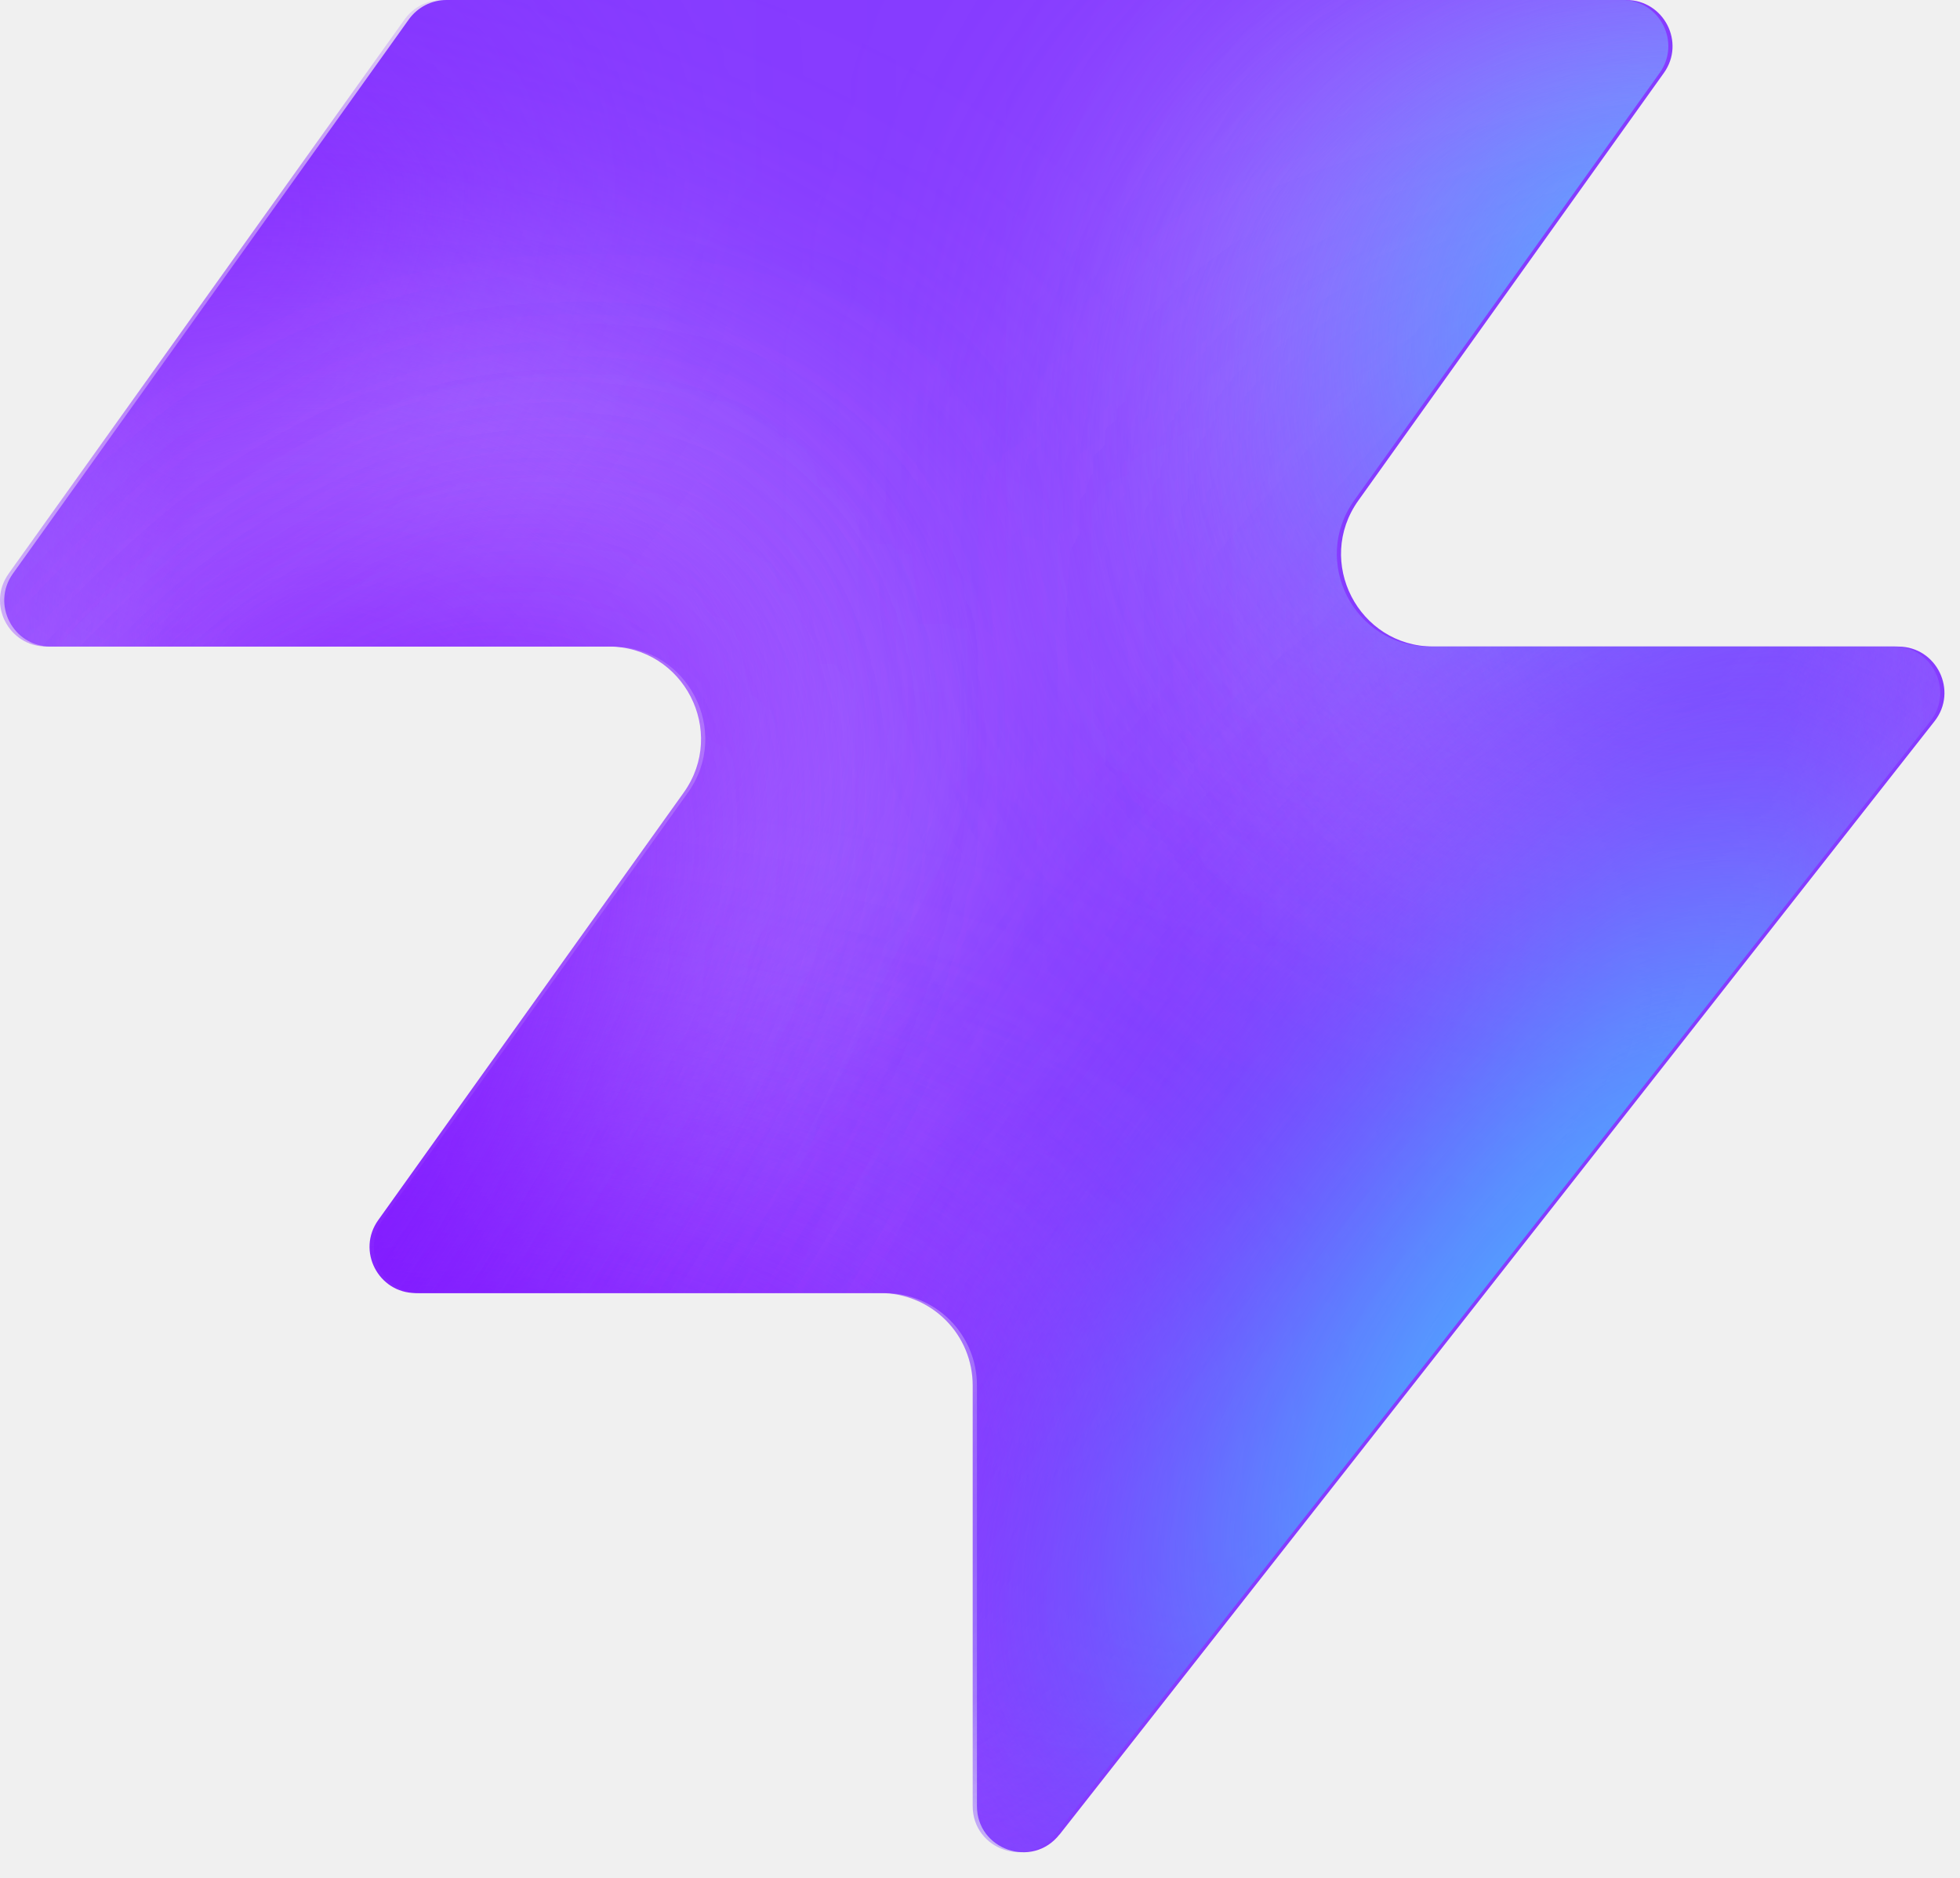
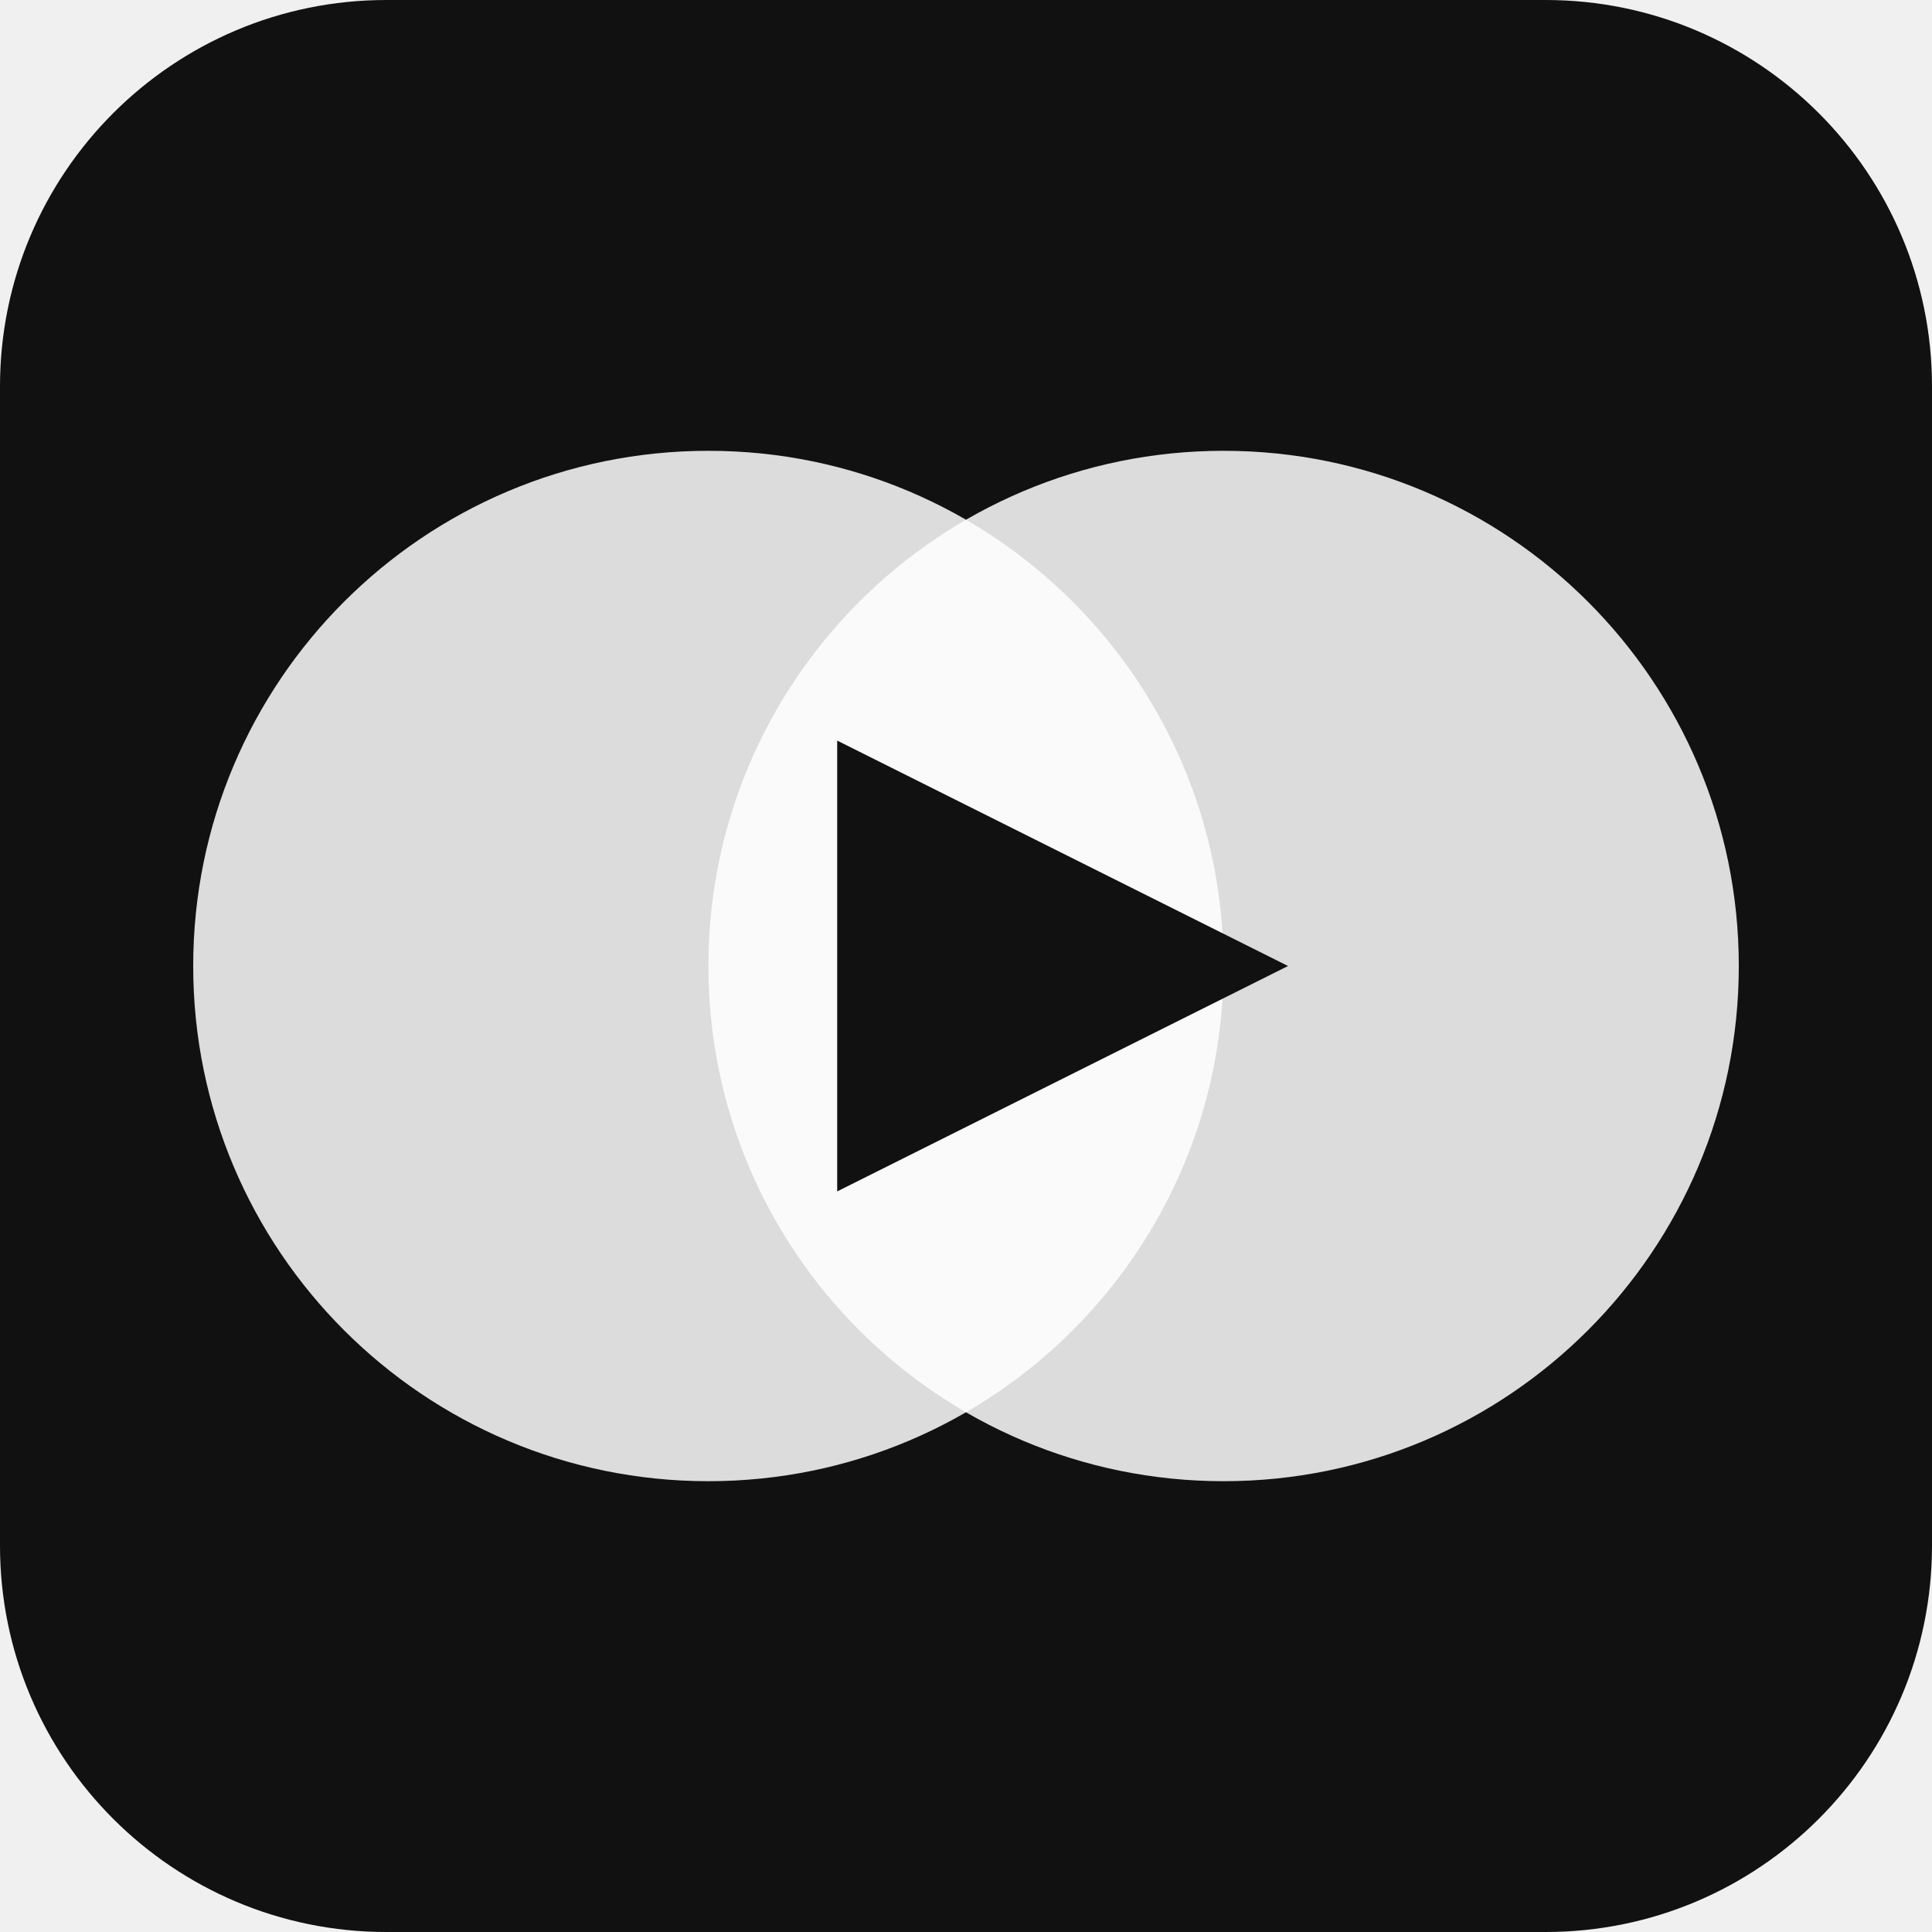
- <svg xmlns="http://www.w3.org/2000/svg" width="48" height="46" fill="none" viewBox="0 0 48 46">
-   <path fill="#863bff" d="M25.946 44.938c-.664.845-2.021.375-2.021-.698V33.937a2.26 2.26 0 0 0-2.262-2.262H10.287c-.92 0-1.456-1.04-.92-1.788l7.48-10.471c1.07-1.497 0-3.578-1.842-3.578H1.237c-.92 0-1.456-1.04-.92-1.788L10.013.474c.214-.297.556-.474.92-.474h28.894c.92 0 1.456 1.04.92 1.788l-7.48 10.471c-1.07 1.498 0 3.579 1.842 3.579h11.377c.943 0 1.473 1.088.89 1.83L25.947 44.94z" style="fill:#863bff;fill:color(display-p3 .525 .23 1);fill-opacity:1" />
-   <mask id="a" width="48" height="46" x="0" y="0" maskUnits="userSpaceOnUse" style="mask-type:alpha">
-     <path fill="#000" d="M25.842 44.938c-.664.844-2.021.375-2.021-.698V33.937a2.26 2.26 0 0 0-2.262-2.262H10.183c-.92 0-1.456-1.04-.92-1.788l7.48-10.471c1.07-1.498 0-3.579-1.842-3.579H1.133c-.92 0-1.456-1.04-.92-1.787L9.91.473c.214-.297.556-.474.92-.474h28.894c.92 0 1.456 1.04.92 1.788l-7.48 10.471c-1.07 1.498 0 3.578 1.842 3.578h11.377c.943 0 1.473 1.088.89 1.832L25.843 44.94z" style="fill:#000;fill-opacity:1" />
-   </mask>
-   <g mask="url(#a)">
-     <g filter="url(#b)">
-       <ellipse cx="5.508" cy="14.704" fill="#ede6ff" rx="5.508" ry="14.704" style="fill:#ede6ff;fill:color(display-p3 .927 .903 1);fill-opacity:1" transform="matrix(.00324 1 1 -.00324 -4.47 31.516)" />
-     </g>
-     <g filter="url(#c)">
-       <ellipse cx="10.399" cy="29.851" fill="#ede6ff" rx="10.399" ry="29.851" style="fill:#ede6ff;fill:color(display-p3 .927 .903 1);fill-opacity:1" transform="matrix(.00324 1 1 -.00324 -39.328 7.883)" />
-     </g>
-     <g filter="url(#d)">
-       <ellipse cx="5.508" cy="30.487" fill="#7e14ff" rx="5.508" ry="30.487" style="fill:#7e14ff;fill:color(display-p3 .492 .077 1);fill-opacity:1" transform="rotate(89.814 -25.913 -14.639)scale(1 -1)" />
-     </g>
-     <g filter="url(#e)">
-       <ellipse cx="5.508" cy="30.599" fill="#7e14ff" rx="5.508" ry="30.599" style="fill:#7e14ff;fill:color(display-p3 .492 .077 1);fill-opacity:1" transform="rotate(89.814 -32.644 -3.334)scale(1 -1)" />
-     </g>
-     <g filter="url(#f)">
-       <ellipse cx="5.508" cy="30.599" fill="#7e14ff" rx="5.508" ry="30.599" style="fill:#7e14ff;fill:color(display-p3 .492 .077 1);fill-opacity:1" transform="matrix(.00324 1 1 -.00324 -34.34 30.47)" />
-     </g>
-     <g filter="url(#g)">
-       <ellipse cx="14.072" cy="22.078" fill="#ede6ff" rx="14.072" ry="22.078" style="fill:#ede6ff;fill:color(display-p3 .927 .903 1);fill-opacity:1" transform="rotate(93.35 24.506 48.493)scale(-1 1)" />
-     </g>
-     <g filter="url(#h)">
-       <ellipse cx="3.47" cy="21.501" fill="#7e14ff" rx="3.47" ry="21.501" style="fill:#7e14ff;fill:color(display-p3 .492 .077 1);fill-opacity:1" transform="rotate(89.009 28.708 47.59)scale(-1 1)" />
-     </g>
-     <g filter="url(#i)">
-       <ellipse cx="3.47" cy="21.501" fill="#7e14ff" rx="3.47" ry="21.501" style="fill:#7e14ff;fill:color(display-p3 .492 .077 1);fill-opacity:1" transform="rotate(89.009 28.708 47.59)scale(-1 1)" />
-     </g>
-     <g filter="url(#j)">
-       <ellipse cx=".387" cy="8.972" fill="#7e14ff" rx="4.407" ry="29.108" style="fill:#7e14ff;fill:color(display-p3 .492 .077 1);fill-opacity:1" transform="rotate(39.51 .387 8.972)" />
-     </g>
-     <g filter="url(#k)">
-       <ellipse cx="47.523" cy="-6.092" fill="#7e14ff" rx="4.407" ry="29.108" style="fill:#7e14ff;fill:color(display-p3 .492 .077 1);fill-opacity:1" transform="rotate(37.892 47.523 -6.092)" />
-     </g>
-     <g filter="url(#l)">
-       <ellipse cx="41.412" cy="6.333" fill="#47bfff" rx="5.971" ry="9.665" style="fill:#47bfff;fill:color(display-p3 .28 .748 1);fill-opacity:1" transform="rotate(37.892 41.412 6.333)" />
-     </g>
-     <g filter="url(#m)">
-       <ellipse cx="-1.879" cy="38.332" fill="#7e14ff" rx="4.407" ry="29.108" style="fill:#7e14ff;fill:color(display-p3 .492 .077 1);fill-opacity:1" transform="rotate(37.892 -1.88 38.332)" />
-     </g>
-     <g filter="url(#n)">
-       <ellipse cx="-1.879" cy="38.332" fill="#7e14ff" rx="4.407" ry="29.108" style="fill:#7e14ff;fill:color(display-p3 .492 .077 1);fill-opacity:1" transform="rotate(37.892 -1.88 38.332)" />
-     </g>
-     <g filter="url(#o)">
-       <ellipse cx="35.651" cy="29.907" fill="#7e14ff" rx="4.407" ry="29.108" style="fill:#7e14ff;fill:color(display-p3 .492 .077 1);fill-opacity:1" transform="rotate(37.892 35.651 29.907)" />
-     </g>
-     <g filter="url(#p)">
-       <ellipse cx="38.418" cy="32.4" fill="#47bfff" rx="5.971" ry="15.297" style="fill:#47bfff;fill:color(display-p3 .28 .748 1);fill-opacity:1" transform="rotate(37.892 38.418 32.4)" />
-     </g>
-   </g>
-   <defs>
-     <filter id="b" width="60.045" height="41.654" x="-19.77" y="16.149" color-interpolation-filters="sRGB" filterUnits="userSpaceOnUse">
-       <feFlood flood-opacity="0" result="BackgroundImageFix" />
-       <feBlend in="SourceGraphic" in2="BackgroundImageFix" result="shape" />
-       <feGaussianBlur result="effect1_foregroundBlur_2002_17158" stdDeviation="7.659" />
-     </filter>
-     <filter id="c" width="90.34" height="51.437" x="-54.613" y="-7.533" color-interpolation-filters="sRGB" filterUnits="userSpaceOnUse">
-       <feFlood flood-opacity="0" result="BackgroundImageFix" />
-       <feBlend in="SourceGraphic" in2="BackgroundImageFix" result="shape" />
-       <feGaussianBlur result="effect1_foregroundBlur_2002_17158" stdDeviation="7.659" />
-     </filter>
-     <filter id="d" width="79.355" height="29.4" x="-49.64" y="2.03" color-interpolation-filters="sRGB" filterUnits="userSpaceOnUse">
-       <feFlood flood-opacity="0" result="BackgroundImageFix" />
-       <feBlend in="SourceGraphic" in2="BackgroundImageFix" result="shape" />
-       <feGaussianBlur result="effect1_foregroundBlur_2002_17158" stdDeviation="4.596" />
-     </filter>
-     <filter id="e" width="79.579" height="29.4" x="-45.045" y="20.029" color-interpolation-filters="sRGB" filterUnits="userSpaceOnUse">
-       <feFlood flood-opacity="0" result="BackgroundImageFix" />
-       <feBlend in="SourceGraphic" in2="BackgroundImageFix" result="shape" />
-       <feGaussianBlur result="effect1_foregroundBlur_2002_17158" stdDeviation="4.596" />
-     </filter>
-     <filter id="f" width="79.579" height="29.4" x="-43.513" y="21.178" color-interpolation-filters="sRGB" filterUnits="userSpaceOnUse">
-       <feFlood flood-opacity="0" result="BackgroundImageFix" />
-       <feBlend in="SourceGraphic" in2="BackgroundImageFix" result="shape" />
-       <feGaussianBlur result="effect1_foregroundBlur_2002_17158" stdDeviation="4.596" />
-     </filter>
-     <filter id="g" width="74.749" height="58.852" x="15.756" y="-17.901" color-interpolation-filters="sRGB" filterUnits="userSpaceOnUse">
-       <feFlood flood-opacity="0" result="BackgroundImageFix" />
-       <feBlend in="SourceGraphic" in2="BackgroundImageFix" result="shape" />
-       <feGaussianBlur result="effect1_foregroundBlur_2002_17158" stdDeviation="7.659" />
-     </filter>
-     <filter id="h" width="61.377" height="25.362" x="23.548" y="2.284" color-interpolation-filters="sRGB" filterUnits="userSpaceOnUse">
-       <feFlood flood-opacity="0" result="BackgroundImageFix" />
-       <feBlend in="SourceGraphic" in2="BackgroundImageFix" result="shape" />
-       <feGaussianBlur result="effect1_foregroundBlur_2002_17158" stdDeviation="4.596" />
-     </filter>
-     <filter id="i" width="61.377" height="25.362" x="23.548" y="2.284" color-interpolation-filters="sRGB" filterUnits="userSpaceOnUse">
-       <feFlood flood-opacity="0" result="BackgroundImageFix" />
-       <feBlend in="SourceGraphic" in2="BackgroundImageFix" result="shape" />
-       <feGaussianBlur result="effect1_foregroundBlur_2002_17158" stdDeviation="4.596" />
-     </filter>
-     <filter id="j" width="56.045" height="63.649" x="-27.636" y="-22.853" color-interpolation-filters="sRGB" filterUnits="userSpaceOnUse">
-       <feFlood flood-opacity="0" result="BackgroundImageFix" />
-       <feBlend in="SourceGraphic" in2="BackgroundImageFix" result="shape" />
-       <feGaussianBlur result="effect1_foregroundBlur_2002_17158" stdDeviation="4.596" />
-     </filter>
-     <filter id="k" width="54.814" height="64.646" x="20.116" y="-38.415" color-interpolation-filters="sRGB" filterUnits="userSpaceOnUse">
-       <feFlood flood-opacity="0" result="BackgroundImageFix" />
-       <feBlend in="SourceGraphic" in2="BackgroundImageFix" result="shape" />
-       <feGaussianBlur result="effect1_foregroundBlur_2002_17158" stdDeviation="4.596" />
-     </filter>
-     <filter id="l" width="33.541" height="35.313" x="24.641" y="-11.323" color-interpolation-filters="sRGB" filterUnits="userSpaceOnUse">
-       <feFlood flood-opacity="0" result="BackgroundImageFix" />
-       <feBlend in="SourceGraphic" in2="BackgroundImageFix" result="shape" />
-       <feGaussianBlur result="effect1_foregroundBlur_2002_17158" stdDeviation="4.596" />
-     </filter>
-     <filter id="m" width="54.814" height="64.646" x="-29.286" y="6.009" color-interpolation-filters="sRGB" filterUnits="userSpaceOnUse">
-       <feFlood flood-opacity="0" result="BackgroundImageFix" />
-       <feBlend in="SourceGraphic" in2="BackgroundImageFix" result="shape" />
-       <feGaussianBlur result="effect1_foregroundBlur_2002_17158" stdDeviation="4.596" />
-     </filter>
-     <filter id="n" width="54.814" height="64.646" x="-29.286" y="6.009" color-interpolation-filters="sRGB" filterUnits="userSpaceOnUse">
-       <feFlood flood-opacity="0" result="BackgroundImageFix" />
-       <feBlend in="SourceGraphic" in2="BackgroundImageFix" result="shape" />
-       <feGaussianBlur result="effect1_foregroundBlur_2002_17158" stdDeviation="4.596" />
-     </filter>
-     <filter id="o" width="54.814" height="64.646" x="8.244" y="-2.416" color-interpolation-filters="sRGB" filterUnits="userSpaceOnUse">
-       <feFlood flood-opacity="0" result="BackgroundImageFix" />
-       <feBlend in="SourceGraphic" in2="BackgroundImageFix" result="shape" />
-       <feGaussianBlur result="effect1_foregroundBlur_2002_17158" stdDeviation="4.596" />
-     </filter>
-     <filter id="p" width="39.409" height="43.623" x="18.713" y="10.588" color-interpolation-filters="sRGB" filterUnits="userSpaceOnUse">
-       <feFlood flood-opacity="0" result="BackgroundImageFix" />
-       <feBlend in="SourceGraphic" in2="BackgroundImageFix" result="shape" />
-       <feGaussianBlur result="effect1_foregroundBlur_2002_17158" stdDeviation="4.596" />
-     </filter>
-   </defs>
+ <svg xmlns="http://www.w3.org/2000/svg" viewBox="0 0 60 60">
+   <rect width="60" height="60" rx="12" fill="#111" />
+   <circle cx="22" cy="30" r="16" fill="white" opacity="0.85" />
+   <circle cx="38" cy="30" r="16" fill="white" opacity="0.85" />
+   <polygon points="26,23 26,37 40,30" fill="#111" />
</svg>
